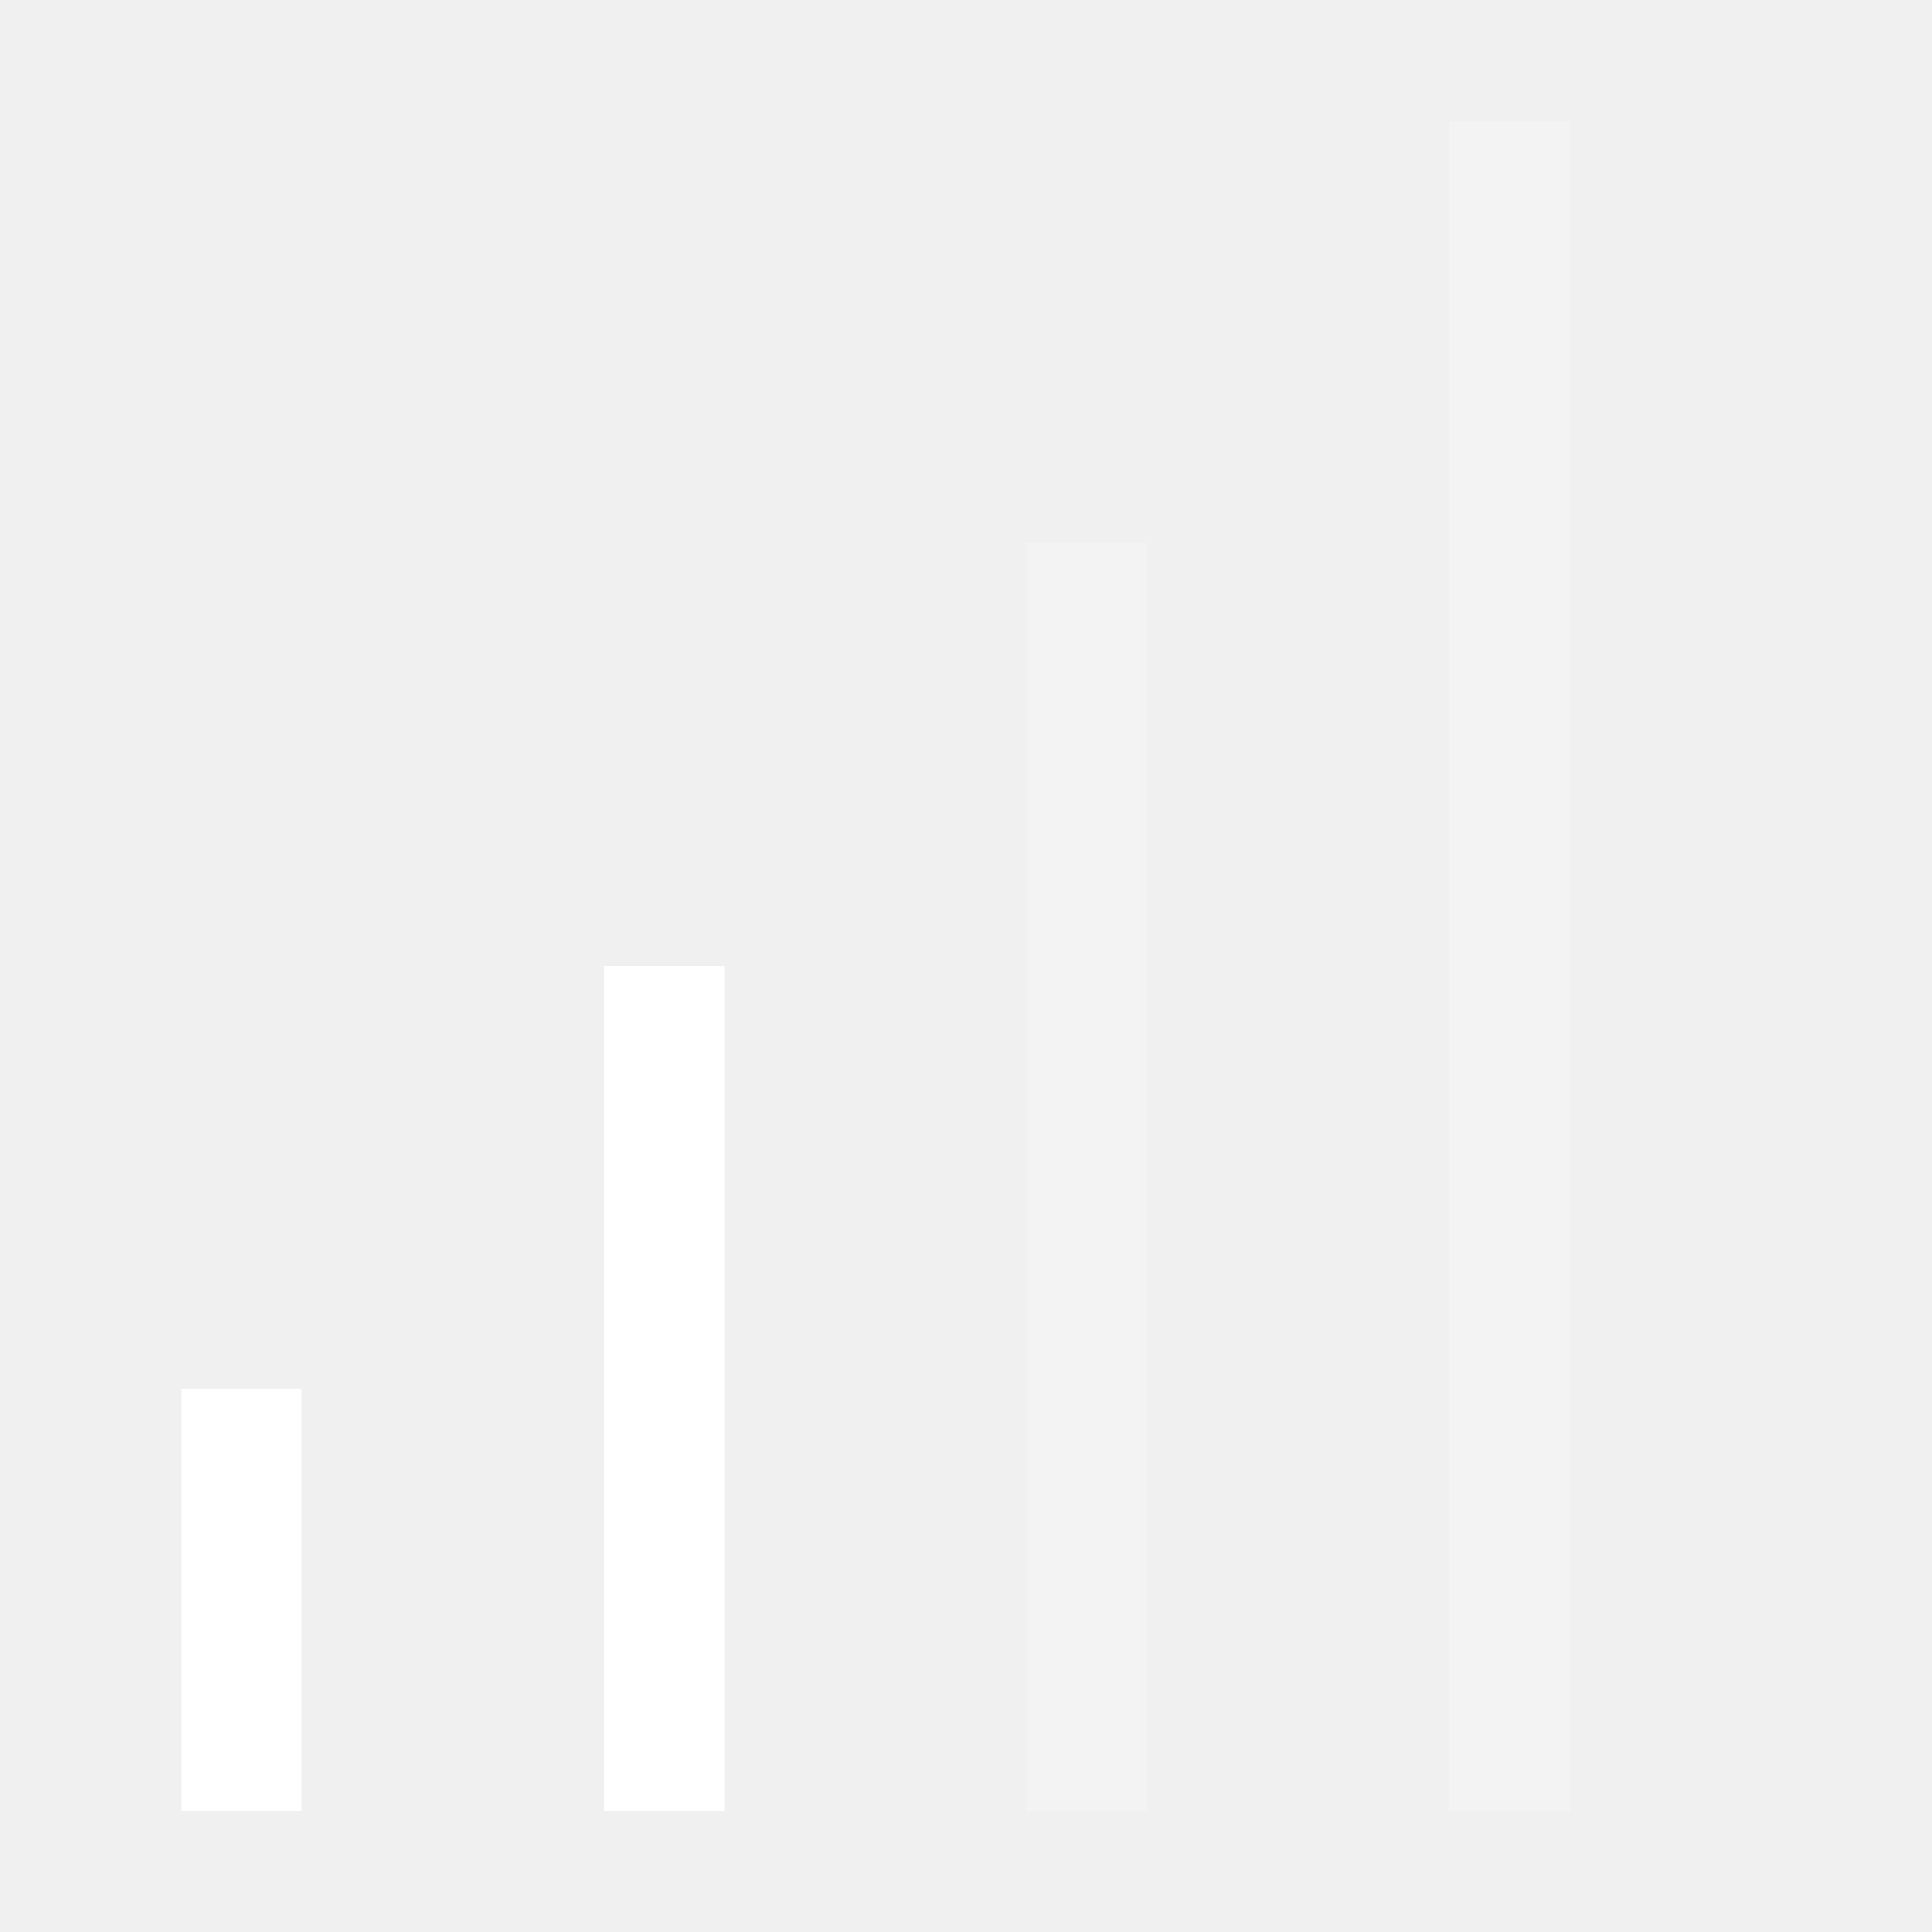
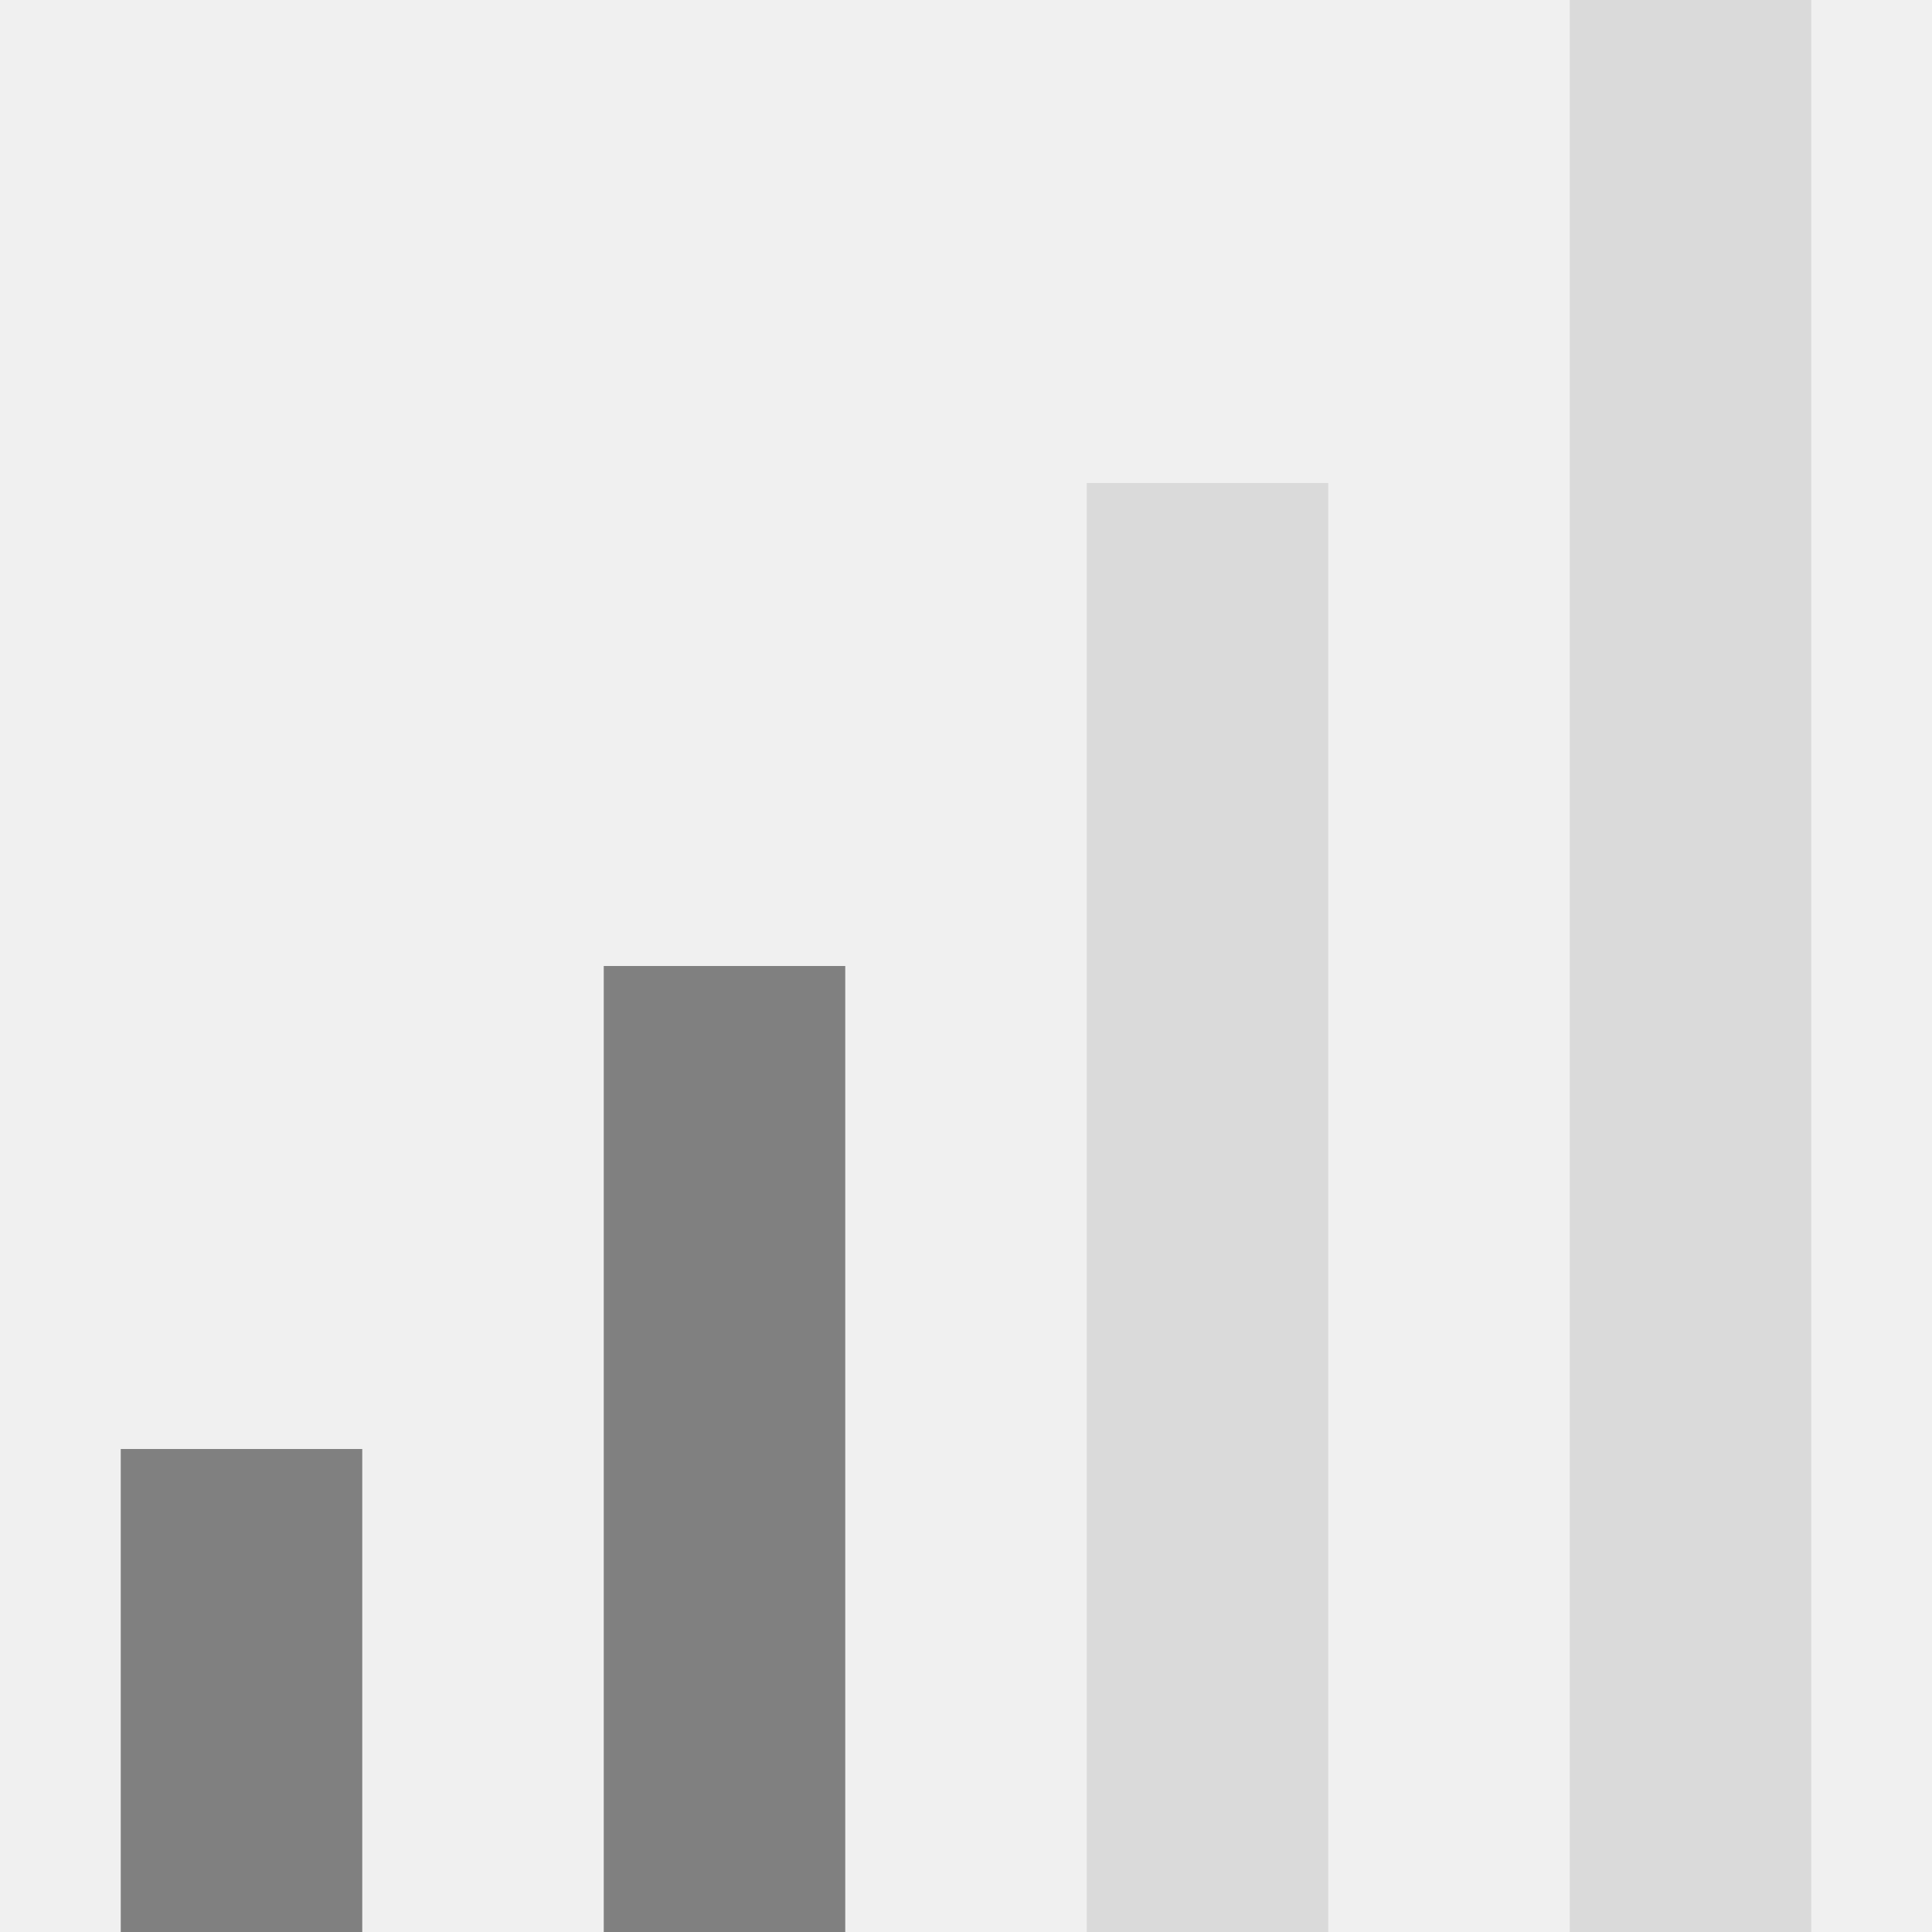
- <svg xmlns="http://www.w3.org/2000/svg" version="1.1" id="图层_20" x="0px" y="0px" viewBox="0 0 32 32" style="enable-background:new 0 0 32 32;" xml:space="preserve">
+ <svg xmlns="http://www.w3.org/2000/svg" version="1.1" id="图层_20" x="0px" y="0px" viewBox="0 0 16 16" style="enable-background:new 0 0 16 16;" xml:space="preserve">
  <style type="text/css">
- 	.st0{opacity:0.2;fill:#FFFFFF;enable-background:new    ;}
- 	.st1{fill:#FFFFFF;}
+ 	.st0{opacity:0.2;fill:#808080;enable-background:new    ;}
+ 	.st1{fill:#808080;}
</style>
-   <g id="_32">
-     <rect x="24" y="2" class="st0" width="2" height="28" />
-     <rect x="3" y="23" class="st1" width="2" height="7" />
-     <rect x="10" y="16" class="st1" width="2" height="14" />
-     <rect x="17" y="9" class="st0" width="2" height="21" />
+   <g id="_16">
+     <rect x="13" class="st0" width="2" height="16" />
+     <rect x="1" y="12" class="st1" width="2" height="4" />
+     <rect x="5" y="8" class="st1" width="2" height="8" />
+     <rect x="9" y="4" class="st0" width="2" height="12" />
  </g>
</svg>
